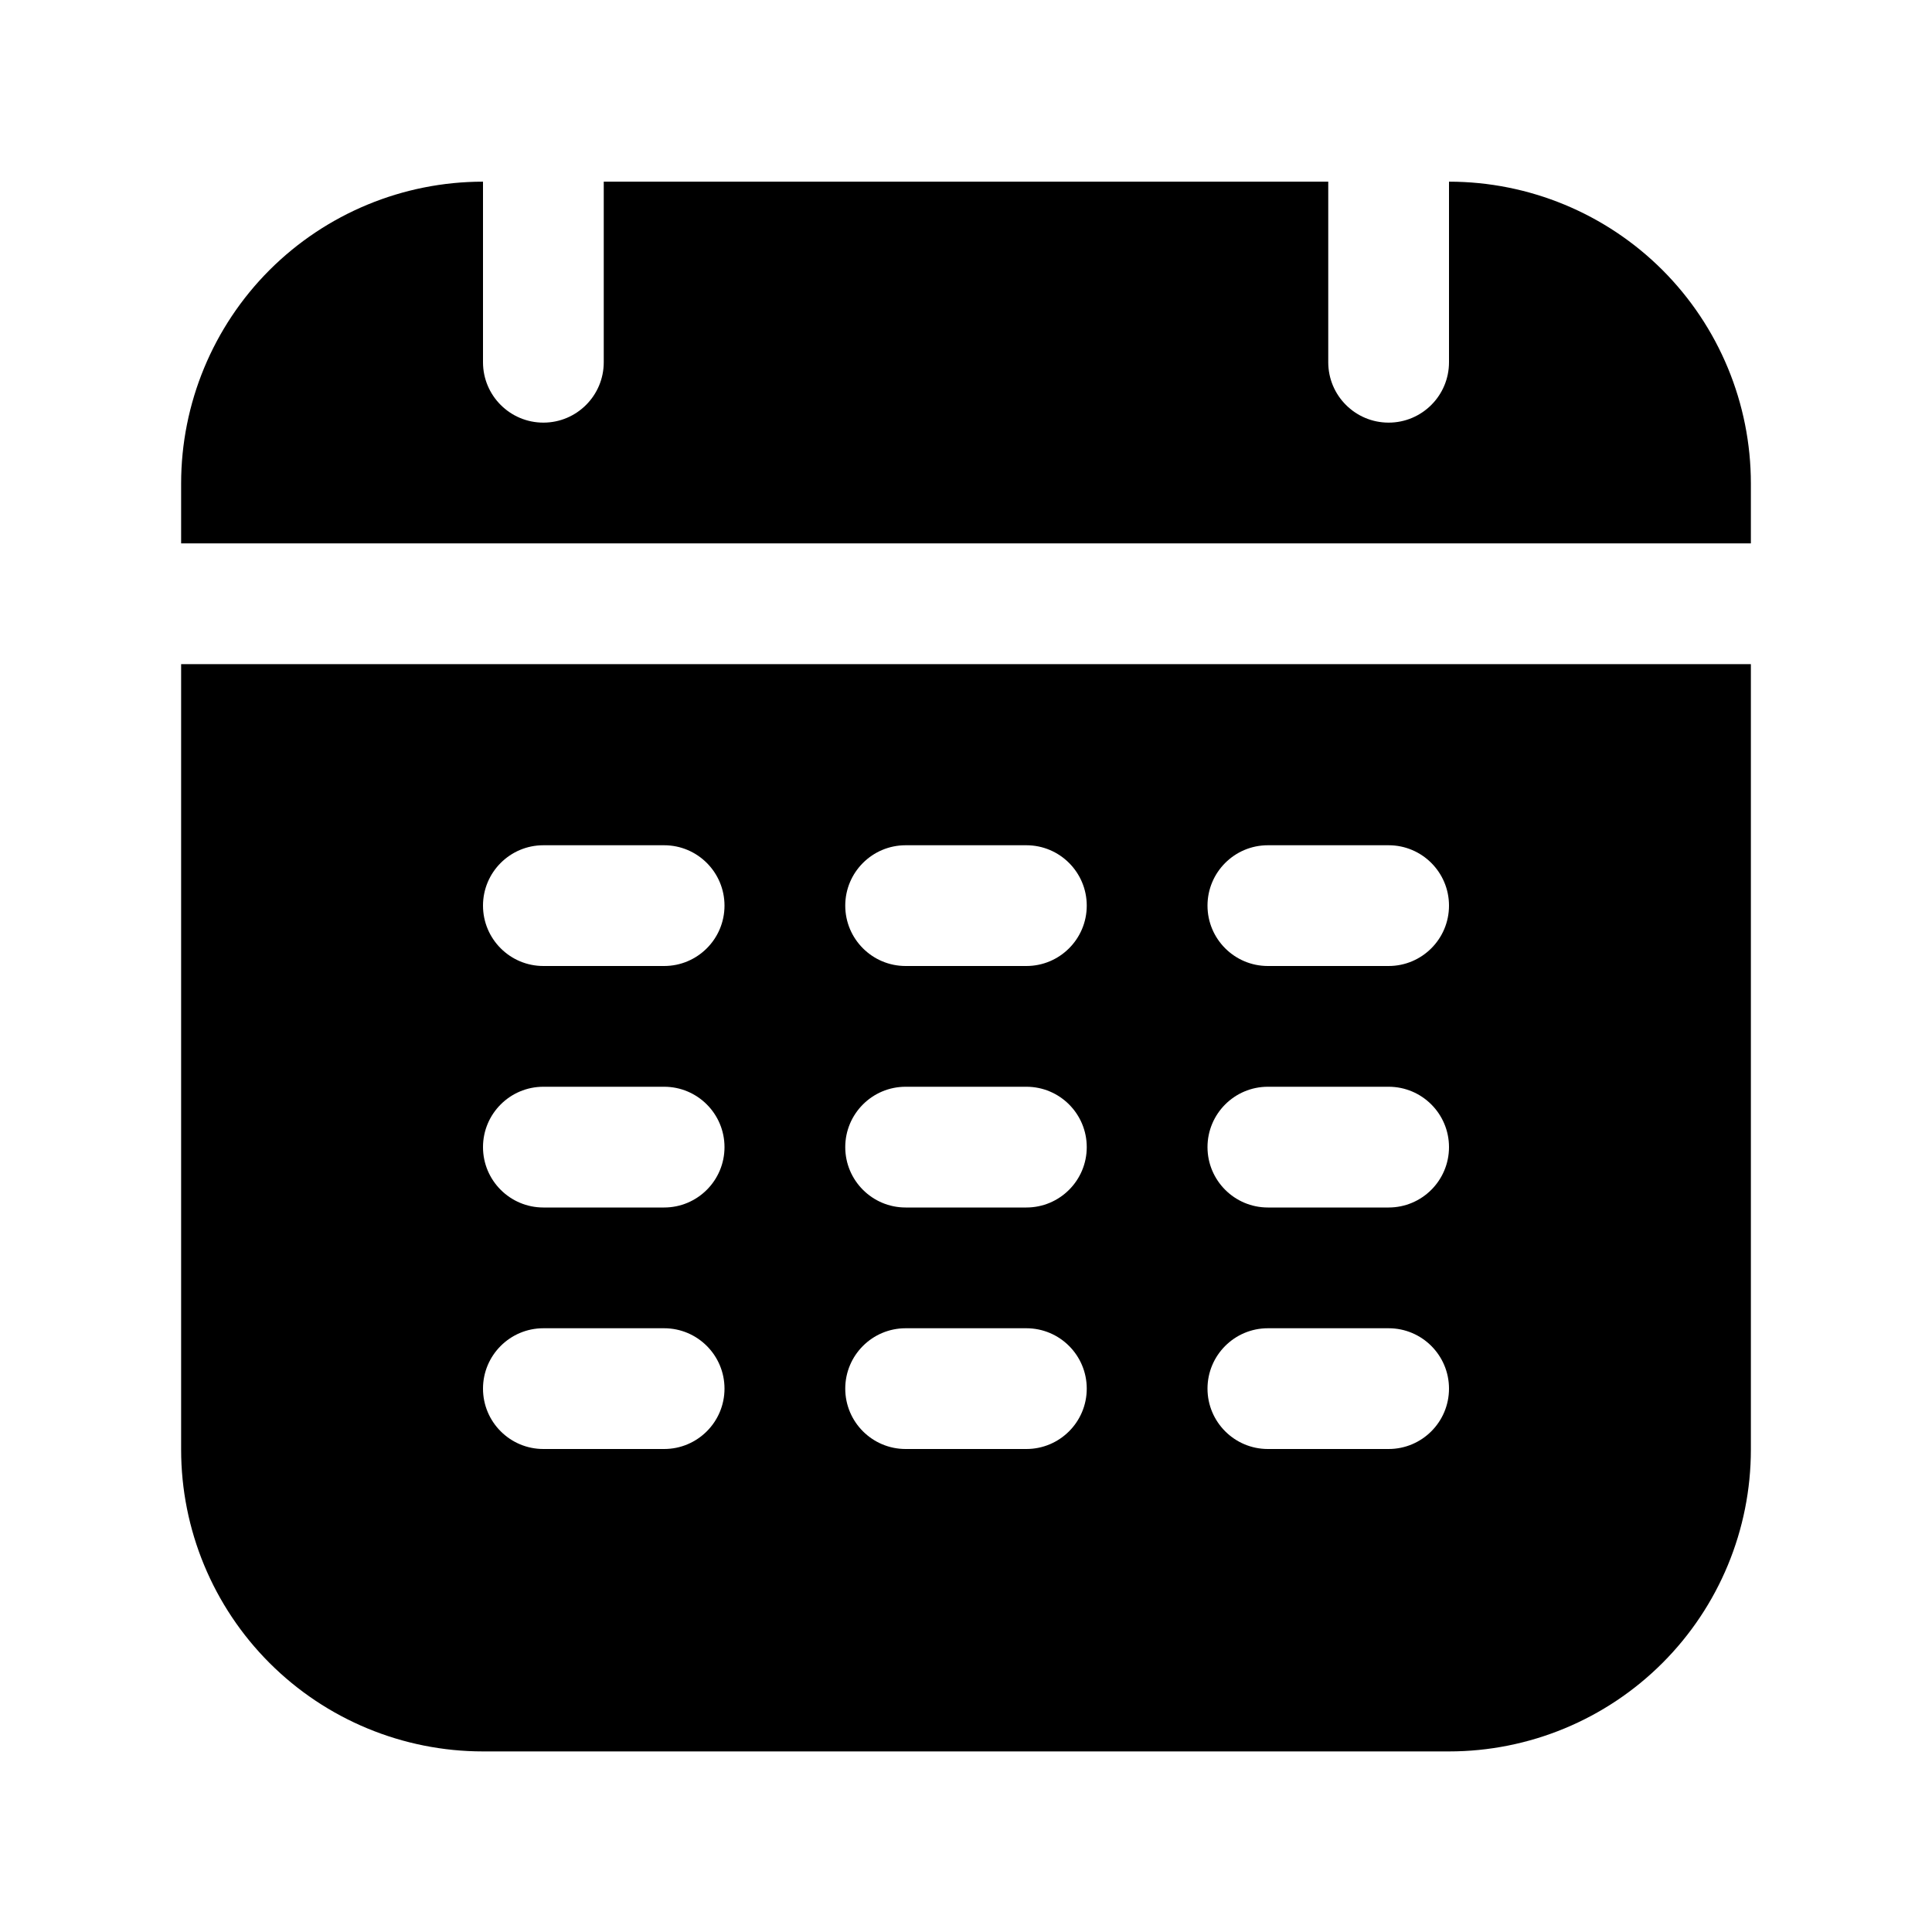
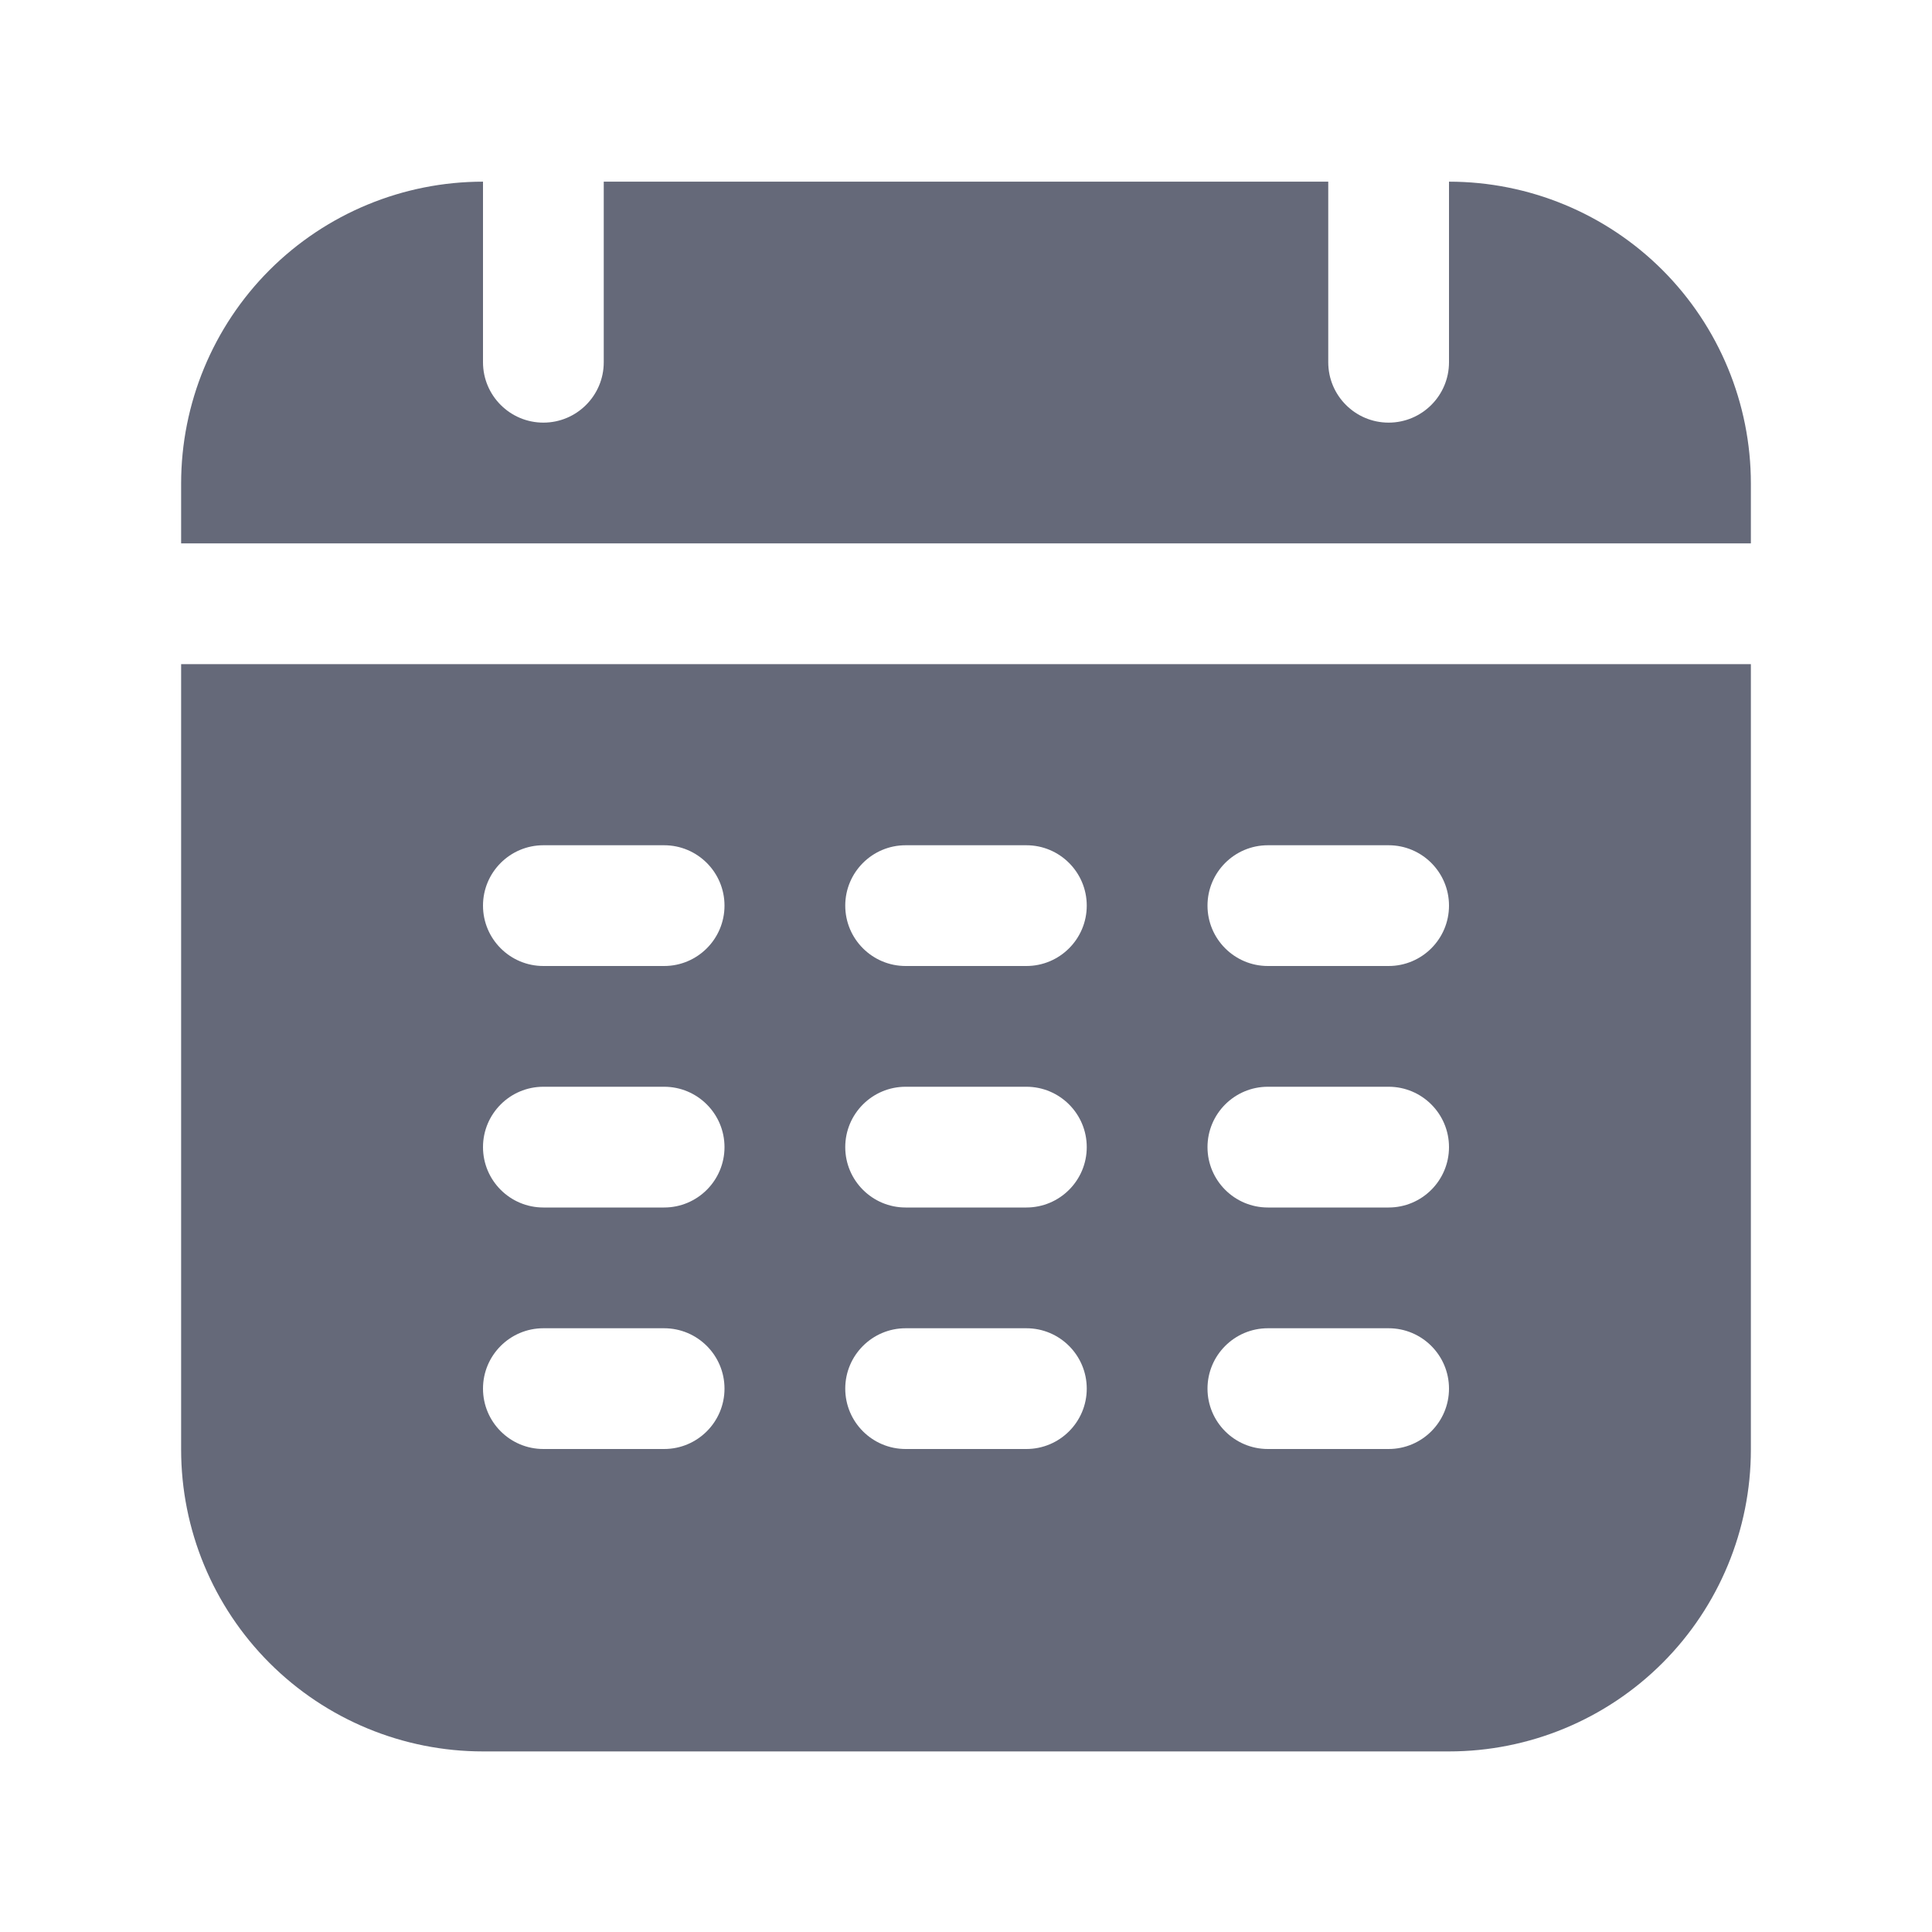
- <svg xmlns="http://www.w3.org/2000/svg" fill="#000000" width="800px" height="800px" viewBox="0 0 32 32" style="fill-rule:evenodd;clip-rule:evenodd;stroke-linejoin:round;stroke-miterlimit:2;" version="1.1" xml:space="preserve">
+ <svg xmlns="http://www.w3.org/2000/svg" fill="#656979" width="800px" height="800px" viewBox="0 0 32 32" style="fill-rule:evenodd;clip-rule:evenodd;stroke-linejoin:round;stroke-miterlimit:2;" version="1.1" xml:space="preserve">
  <path d="M29,11l-26,0l0,13.009c-0,1.326 0.527,2.598 1.464,3.535c0.938,0.938 2.21,1.465 3.536,1.465c4.439,-0 11.561,-0 16,-0c1.326,-0 2.598,-0.527 3.536,-1.465c0.937,-0.937 1.464,-2.209 1.464,-3.535l-0,-13.009Zm-20,13l2,0c0.552,0 1,-0.448 1,-1c0,-0.552 -0.448,-1 -1,-1l-2,0c-0.552,0 -1,0.448 -1,1c0,0.552 0.448,1 1,1Zm6,0l2,0c0.552,0 1,-0.448 1,-1c0,-0.552 -0.448,-1 -1,-1l-2,0c-0.552,0 -1,0.448 -1,1c0,0.552 0.448,1 1,1Zm6,0l2,0c0.552,0 1,-0.448 1,-1c0,-0.552 -0.448,-1 -1,-1l-2,0c-0.552,0 -1,0.448 -1,1c0,0.552 0.448,1 1,1Zm-12,-4l2,0c0.552,0 1,-0.448 1,-1c0,-0.552 -0.448,-1 -1,-1l-2,0c-0.552,0 -1,0.448 -1,1c0,0.552 0.448,1 1,1Zm6,0l2,0c0.552,0 1,-0.448 1,-1c0,-0.552 -0.448,-1 -1,-1l-2,0c-0.552,0 -1,0.448 -1,1c0,0.552 0.448,1 1,1Zm6,0l2,0c0.552,0 1,-0.448 1,-1c0,-0.552 -0.448,-1 -1,-1l-2,0c-0.552,0 -1,0.448 -1,1c0,0.552 0.448,1 1,1Zm-12,-4l2,0c0.552,-0 1,-0.448 1,-1c-0,-0.552 -0.448,-1 -1,-1l-2,0c-0.552,-0 -1,0.448 -1,1c-0,0.552 0.448,1 1,1Zm6,0l2,0c0.552,-0 1,-0.448 1,-1c-0,-0.552 -0.448,-1 -1,-1l-2,0c-0.552,-0 -1,0.448 -1,1c-0,0.552 0.448,1 1,1Zm6,0l2,0c0.552,-0 1,-0.448 1,-1c-0,-0.552 -0.448,-1 -1,-1l-2,0c-0.552,-0 -1,0.448 -1,1c-0,0.552 0.448,1 1,1Zm-11,-12.991l0,2.991c-0,0.552 -0.448,1 -1,1c-0.552,-0 -1,-0.448 -1,-1l0,-2.991c-1.326,-0 -2.598,0.527 -3.536,1.464c-0.937,0.938 -1.464,2.21 -1.464,3.536l0,0.991l26,0l-0,-0.991c0,-1.326 -0.527,-2.598 -1.464,-3.536c-0.938,-0.937 -2.21,-1.464 -3.536,-1.464l0,2.991c-0,0.552 -0.448,1 -1,1c-0.552,-0 -1,-0.448 -1,-1l0,-2.991l-12,-0Z" />
  <g id="Icon" />
</svg>
